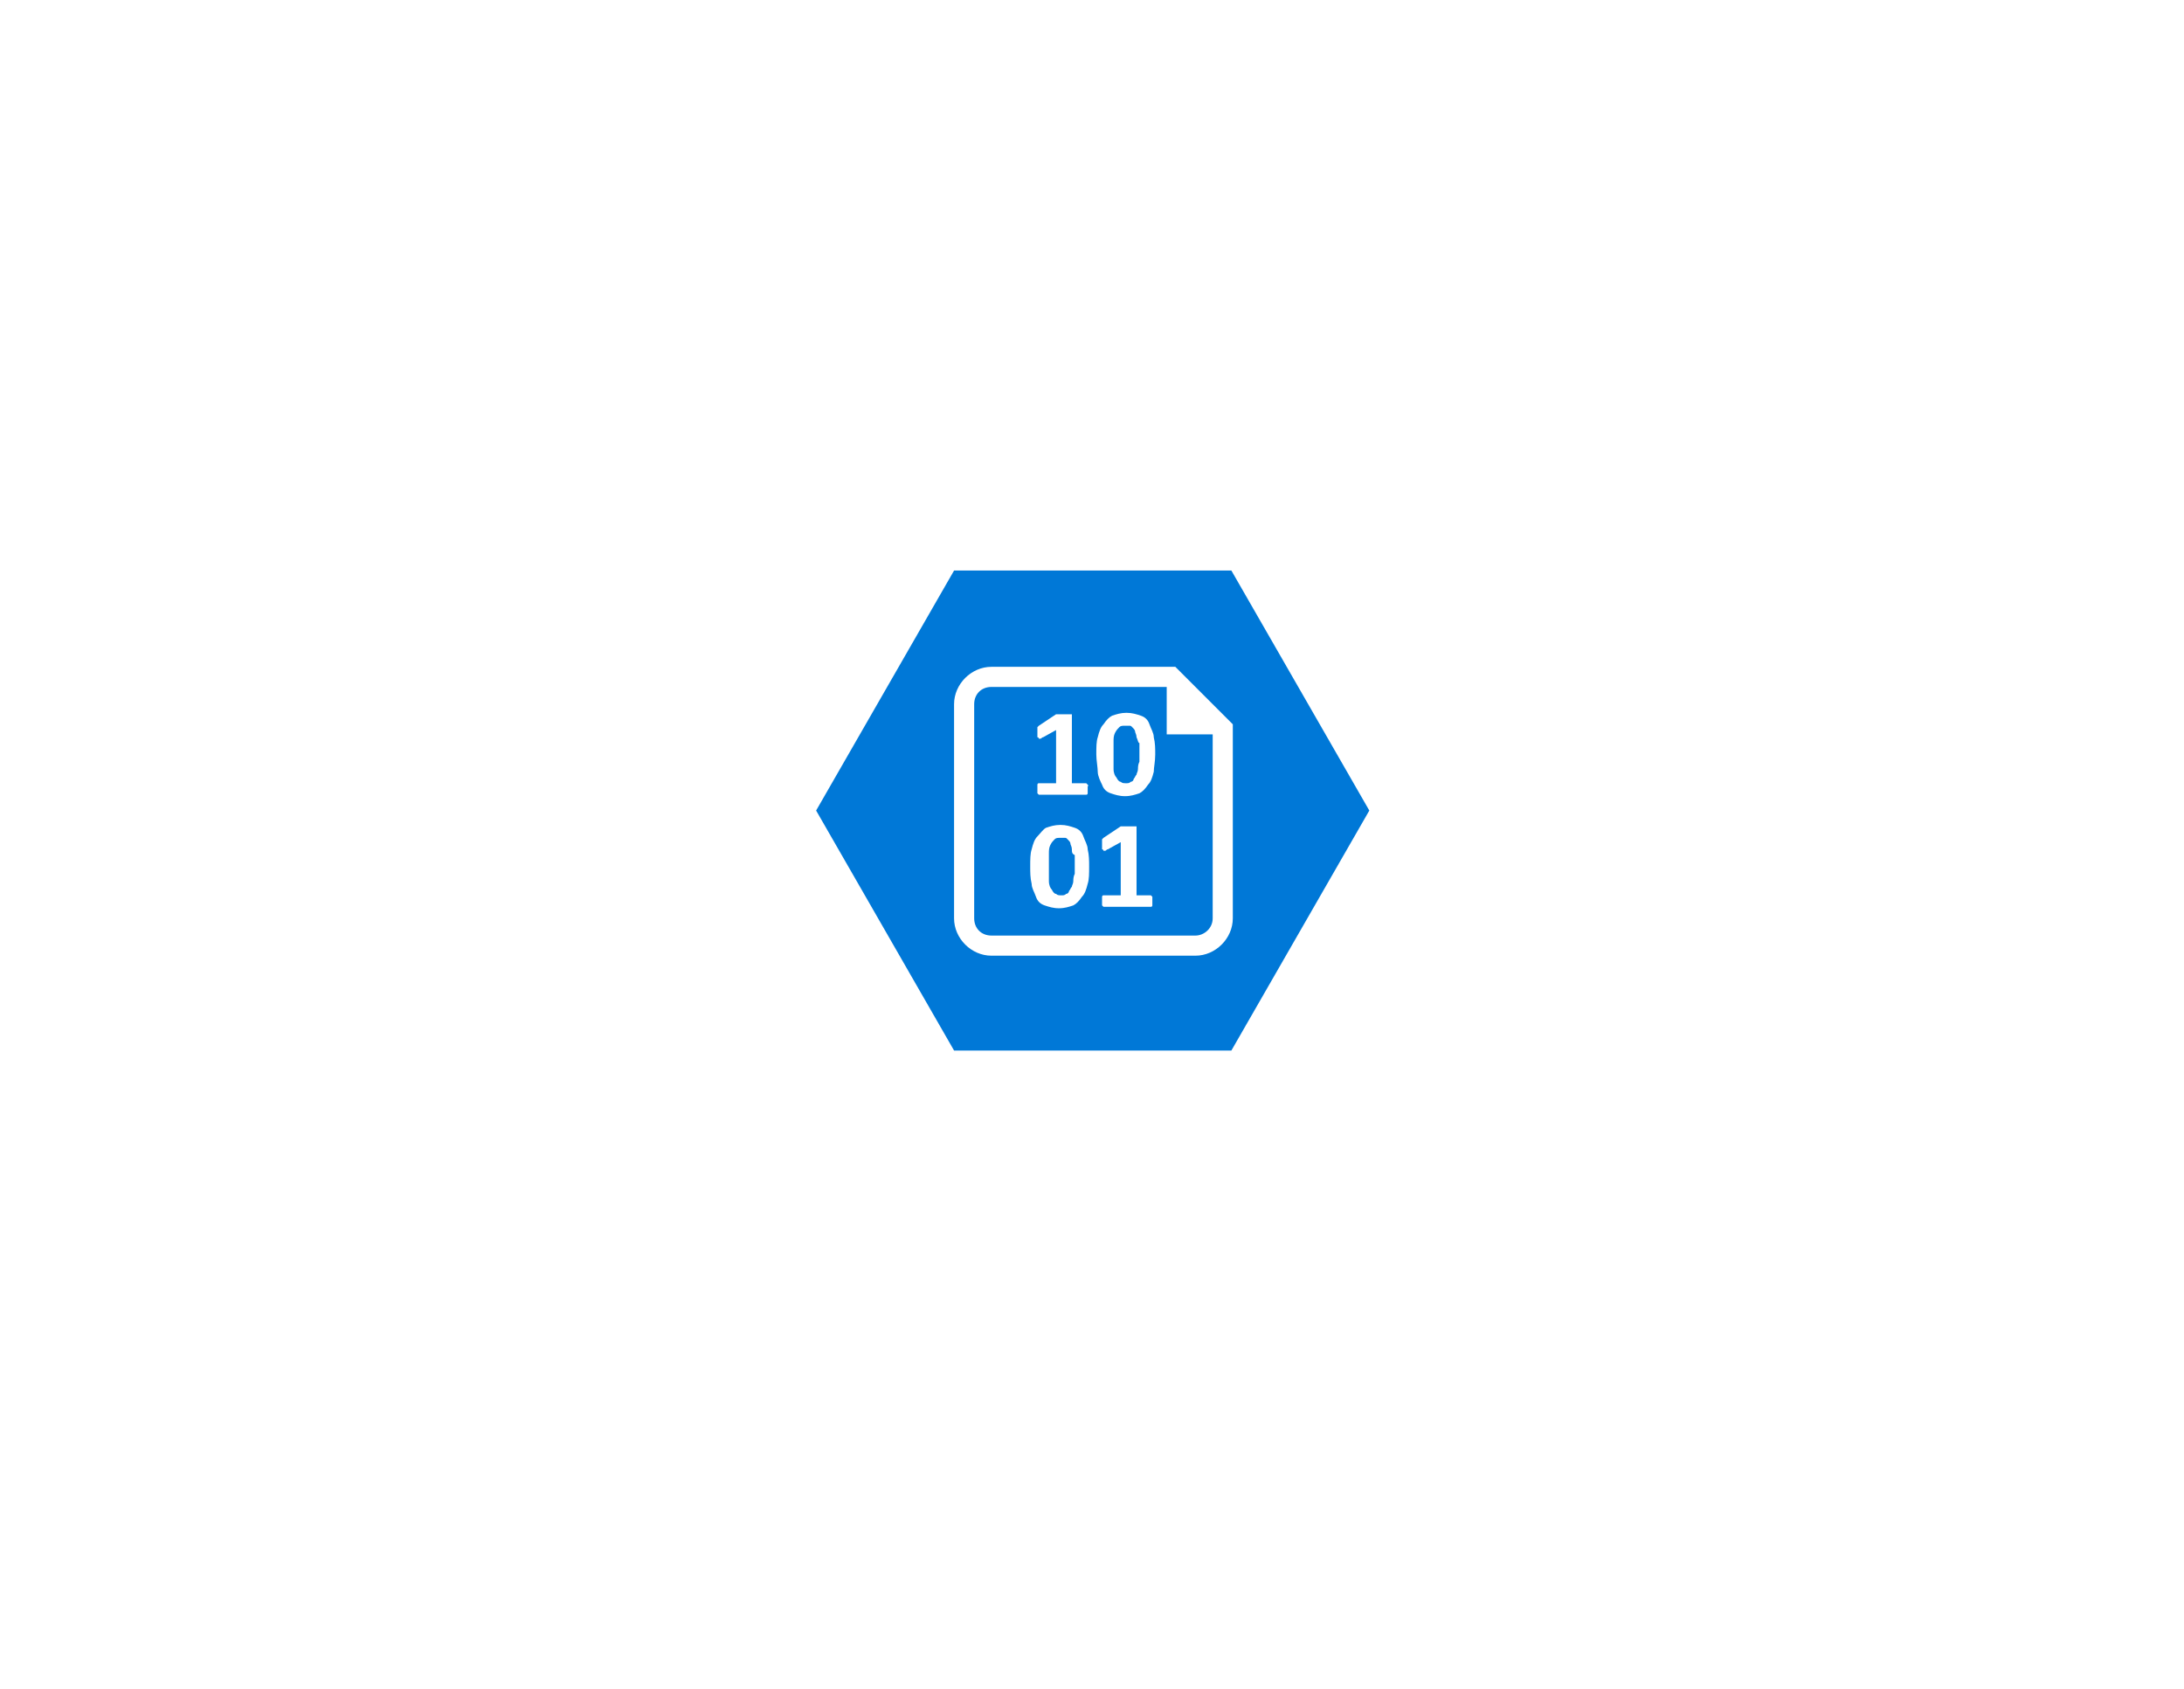
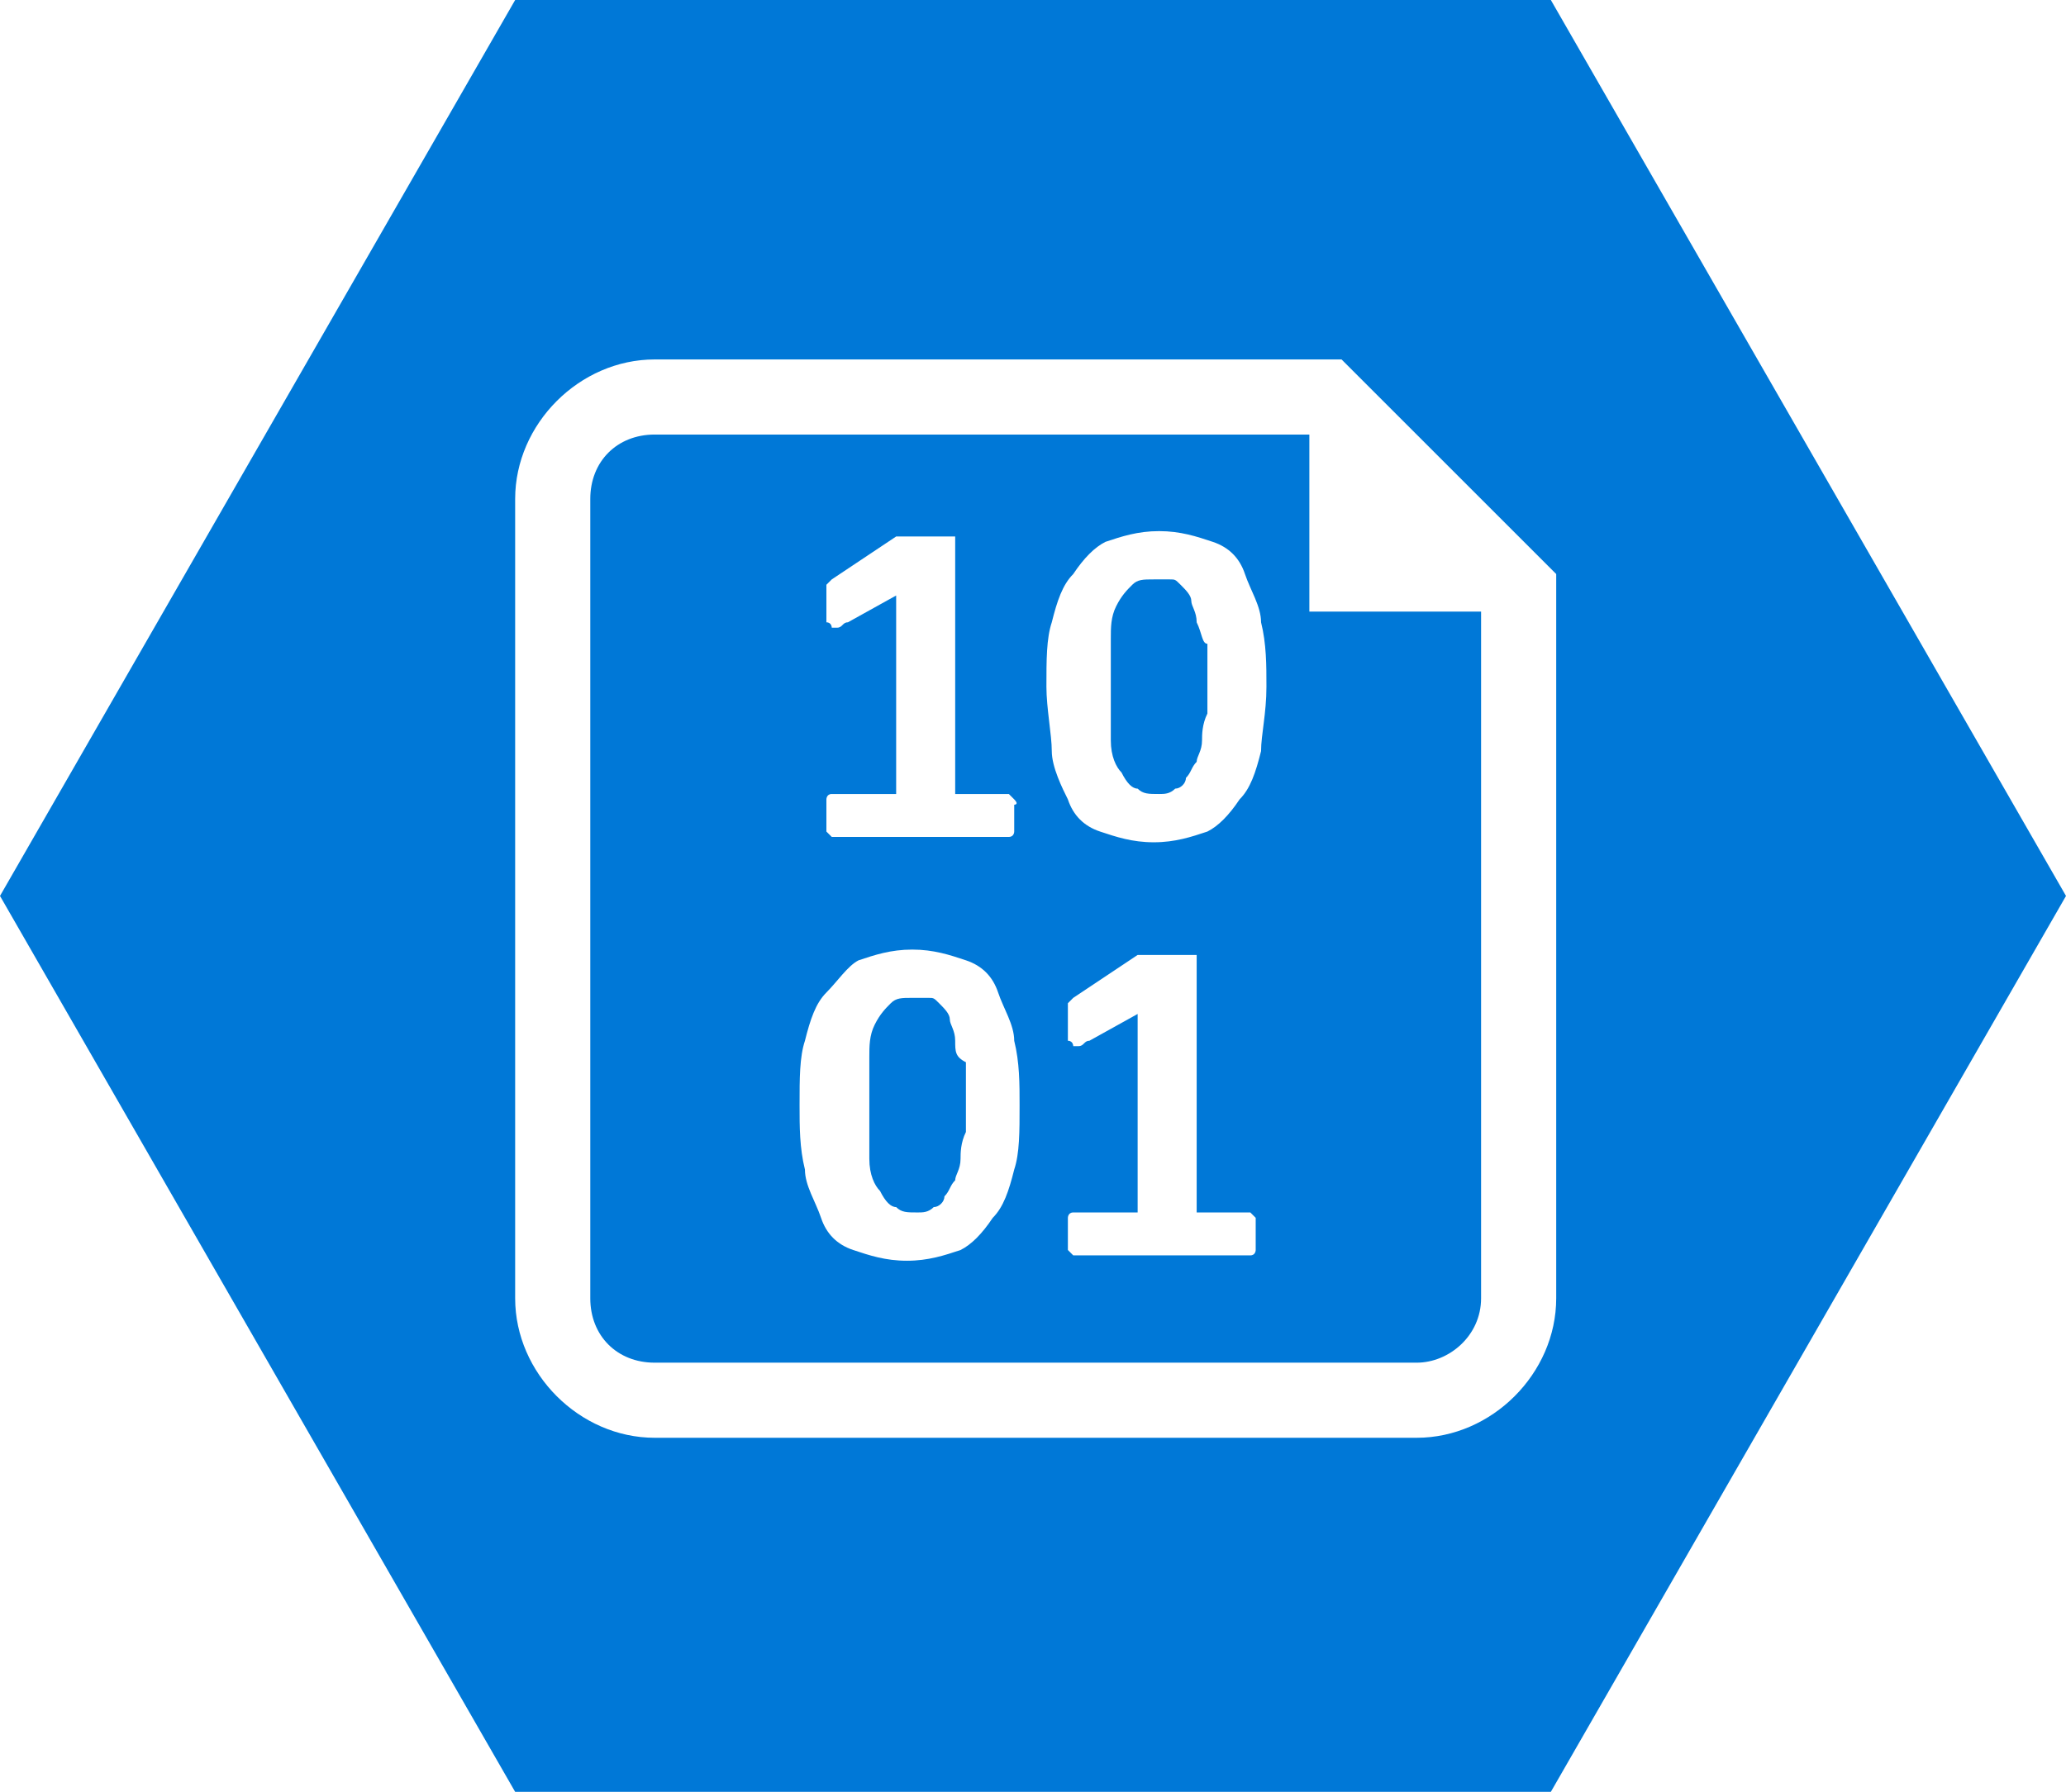
- <svg xmlns="http://www.w3.org/2000/svg" version="1.0" x="0px" y="0px" viewBox="0 0 152 117.5" enable-background="new 0 0 152 117.5" xml:space="preserve">
-   <g id="Layer_1">
+ <svg xmlns="http://www.w3.org/2000/svg" version="1.0" x="0px" y="0px" viewBox="0 0 38.5 33.4" enable-background="new 0 0 152 117.5" xml:space="preserve" id="svg70" width="38.5" height="33.4">
+   <defs id="defs74" />
+   <g id="Layer_1" transform="translate(-56.8,-39.7)">
    <g id="Azure">
	</g>
    <g id="BizTalk_Services" transform="translate(37.3575,-2500.2)">
	</g>
    <g id="Key_Vault">
	</g>
    <g id="Mobile_Engagement">
	</g>
    <g id="Office_subscription">
      <g id="Office_subscription_1_">
		</g>
    </g>
  </g>
-   <g id="paths">
+   <g id="paths" transform="translate(-56.8,-39.7)">
    <g id="Access_control">
	</g>
    <g id="Azure_active_directory">
	</g>
    <g id="API_Management">
	</g>
    <g id="Azure_automation">
	</g>
    <g id="Azure_SQL_database">
	</g>
    <g id="Azure_subscription">
	</g>
    <g id="Backup_service">
	</g>
    <g id="Bitbucket_code_source">
	</g>
    <g id="Azure_cache">
	</g>
    <g id="Content_delivery_network__x28_CDN_x29_">
	</g>
    <g id="Cloud_service">
	</g>
    <g id="CodePlex">
	</g>
    <g id="Dropbox_code_source">
	</g>
    <g id="Express_route">
	</g>
    <g id="Git_repository">
	</g>
    <g id="GitHub_code">
	</g>
    <g id="HD_Insight">
	</g>
    <g id="Health_monitoring">
	</g>
    <g id="Healthy">
	</g>
    <g id="BizTalk_hybrid_connection">
	</g>
    <g id="Hybrid_connection_manager_for_BizTalk_hybrid_connection">
	</g>
    <g id="Hyper-V_recovery_manager">
	</g>
    <g id="Machine_learning">
	</g>
    <g id="Media_services">
	</g>
    <g id="Microsoft_account">
	</g>
    <g id="Mobile_services">
	</g>
    <g id="Multi-factor_authentication">
	</g>
    <g id="MySQL_database">
	</g>
    <g id="Notification_hub">
	</g>
    <g id="Notification_topic">
	</g>
    <g id="Cloud_Office_365">
	</g>
    <g id="Office_365">
	</g>
    <g id="OS_image">
	</g>
    <g id="Remote_app">
	</g>
    <g id="Task_scheduler">
	</g>
    <g id="Azure_SDK">
	</g>
    <g id="Service_bus">
	</g>
    <g id="Service_bus_queue">
	</g>
    <g id="Service_bus_relay">
	</g>
    <g id="Service_bus_topic">
	</g>
    <g id="Service_endpoint">
	</g>
    <g id="Custom_create">
	</g>
    <g id="SQL_data_sync">
	</g>
    <g id="SQL_reporting">
	</g>
    <g id="Startup_task">
	</g>
    <g id="Windows_Azure_storage">
	</g>
    <g id="Storage_blob">
-       <g>
-         <path fill="#0078D7" d="M85.7,39.7H66.4l-9.6,16.7l9.6,16.7h19.3l9.6-16.7L85.7,39.7z M85.8,63.9c0,1.4-1.2,2.6-2.6,2.6H69     c-1.4,0-2.6-1.2-2.6-2.6V49c0-1.4,1.2-2.6,2.6-2.6h10.5c1,0,2,0,2,0h0.3l4,4v2.1V63.9z" />
-         <path fill="#0078D7" d="M74.6,59.1c0-0.2-0.1-0.3-0.1-0.4c0-0.1-0.1-0.2-0.2-0.3c-0.1-0.1-0.1-0.1-0.2-0.1c-0.1,0-0.2,0-0.3,0     c-0.2,0-0.3,0-0.4,0.1s-0.2,0.2-0.3,0.4C73,59,73,59.2,73,59.4c0,0.2,0,0.5,0,0.9c0,0.4,0,0.7,0,1c0,0.3,0.1,0.5,0.2,0.6     c0.1,0.2,0.2,0.3,0.3,0.3c0.1,0.1,0.2,0.1,0.4,0.1c0.1,0,0.2,0,0.3-0.1c0.1,0,0.2-0.1,0.2-0.2c0.1-0.1,0.1-0.2,0.2-0.3     c0-0.1,0.1-0.2,0.1-0.4c0-0.1,0-0.3,0.1-0.5c0-0.2,0-0.4,0-0.6c0-0.3,0-0.5,0-0.7C74.6,59.4,74.6,59.3,74.6,59.1z" />
-         <path fill="#0078D7" d="M79.1,51.3c0-0.2-0.1-0.3-0.1-0.4c0-0.1-0.1-0.2-0.2-0.3c-0.1-0.1-0.1-0.1-0.2-0.1c-0.1,0-0.2,0-0.3,0     c-0.2,0-0.3,0-0.4,0.1c-0.1,0.1-0.2,0.2-0.3,0.4c-0.1,0.2-0.1,0.4-0.1,0.6c0,0.2,0,0.5,0,0.9c0,0.4,0,0.7,0,1     c0,0.3,0.1,0.5,0.2,0.6c0.1,0.2,0.2,0.3,0.3,0.3c0.1,0.1,0.2,0.1,0.4,0.1c0.1,0,0.2,0,0.3-0.1c0.1,0,0.2-0.1,0.2-0.2     c0.1-0.1,0.1-0.2,0.2-0.3c0-0.1,0.1-0.2,0.1-0.4c0-0.1,0-0.3,0.1-0.5c0-0.2,0-0.4,0-0.6c0-0.3,0-0.5,0-0.7     C79.2,51.7,79.2,51.5,79.1,51.3z" />
-         <path fill="#0078D7" d="M81.1,47.8c-0.4,0-1,0-1.6,0H69c-0.7,0-1.2,0.5-1.2,1.2v14.9c0,0.7,0.5,1.2,1.2,1.2h14.2     c0.6,0,1.2-0.5,1.2-1.2V51.1h-3.2V47.8z M72.2,50.8c0,0,0-0.1,0-0.1c0,0,0-0.1,0-0.1c0,0,0,0,0.1-0.1l1.2-0.8c0,0,0,0,0.1,0     c0,0,0.1,0,0.1,0c0,0,0.1,0,0.1,0c0.1,0,0.1,0,0.2,0c0.1,0,0.2,0,0.3,0c0.1,0,0.1,0,0.2,0c0,0,0.1,0,0.1,0c0,0,0,0,0,0.1v4.7h0.9     c0,0,0.1,0,0.1,0c0,0,0,0,0.1,0.1s0,0.1,0,0.1c0,0.1,0,0.1,0,0.2c0,0.1,0,0.2,0,0.2c0,0.1,0,0.1,0,0.1c0,0,0,0.1-0.1,0.1     c0,0,0,0-0.1,0h-3.1c0,0,0,0-0.1,0c0,0,0,0-0.1-0.1c0,0,0-0.1,0-0.1c0-0.1,0-0.1,0-0.2c0-0.1,0-0.2,0-0.2c0-0.1,0-0.1,0-0.1     c0,0,0-0.1,0.1-0.1c0,0,0,0,0.1,0h1.1v-3.7l-0.9,0.5c-0.1,0-0.1,0.1-0.2,0.1c0,0-0.1,0-0.1,0c0,0,0-0.1-0.1-0.1     c0-0.1,0-0.1,0-0.3C72.2,50.9,72.2,50.8,72.2,50.8z M75.7,61.5c-0.1,0.4-0.2,0.7-0.4,0.9c-0.2,0.3-0.4,0.5-0.6,0.6     c-0.3,0.1-0.6,0.2-1,0.2c-0.4,0-0.7-0.1-1-0.2c-0.3-0.1-0.5-0.3-0.6-0.6s-0.3-0.6-0.3-0.9c-0.1-0.4-0.1-0.8-0.1-1.2     c0-0.5,0-0.9,0.1-1.2c0.1-0.4,0.2-0.7,0.4-0.9s0.4-0.5,0.6-0.6c0.3-0.1,0.6-0.2,1-0.2c0.4,0,0.7,0.1,1,0.2     c0.3,0.1,0.5,0.3,0.6,0.6c0.1,0.3,0.3,0.6,0.3,0.9c0.1,0.4,0.1,0.8,0.1,1.2C75.8,60.8,75.8,61.2,75.7,61.5z M80.2,62.9     c0,0.1,0,0.1,0,0.1c0,0,0,0.1-0.1,0.1c0,0,0,0-0.1,0h-3.1c0,0,0,0-0.1,0c0,0,0,0-0.1-0.1c0,0,0-0.1,0-0.1c0-0.1,0-0.1,0-0.2     c0-0.1,0-0.2,0-0.2c0-0.1,0-0.1,0-0.1c0,0,0-0.1,0.1-0.1c0,0,0,0,0.1,0H78v-3.7l-0.9,0.5c-0.1,0-0.1,0.1-0.2,0.1c0,0-0.1,0-0.1,0     c0,0,0-0.1-0.1-0.1c0-0.1,0-0.1,0-0.3c0-0.1,0-0.1,0-0.2c0,0,0-0.1,0-0.1c0,0,0-0.1,0-0.1s0,0,0.1-0.1l1.2-0.8c0,0,0,0,0.1,0     c0,0,0.1,0,0.1,0c0,0,0.1,0,0.1,0c0.1,0,0.1,0,0.2,0c0.1,0,0.2,0,0.3,0c0.1,0,0.1,0,0.2,0c0,0,0.1,0,0.1,0c0,0,0,0,0,0.1v4.7H80     c0,0,0.1,0,0.1,0c0,0,0,0,0.1,0.1c0,0,0,0.1,0,0.1c0,0.1,0,0.1,0,0.2C80.2,62.8,80.2,62.9,80.2,62.9z M80.3,53.7     c-0.1,0.4-0.2,0.7-0.4,0.9c-0.2,0.3-0.4,0.5-0.6,0.6c-0.3,0.1-0.6,0.2-1,0.2c-0.4,0-0.7-0.1-1-0.2c-0.3-0.1-0.5-0.3-0.6-0.6     c-0.1-0.2-0.3-0.6-0.3-0.9s-0.1-0.8-0.1-1.2c0-0.5,0-0.9,0.1-1.2c0.1-0.4,0.2-0.7,0.4-0.9c0.2-0.3,0.4-0.5,0.6-0.6     c0.3-0.1,0.6-0.2,1-0.2c0.4,0,0.7,0.1,1,0.2c0.3,0.1,0.5,0.3,0.6,0.6c0.1,0.3,0.3,0.6,0.3,0.9c0.1,0.4,0.1,0.8,0.1,1.2     C80.4,53,80.3,53.4,80.3,53.7z" />
+       <g id="g63">
+         <path d="M 85.7,39.7 H 66.4 l -9.6,16.7 9.6,16.7 h 19.3 l 9.6,-16.7 z m 0.1,24.2 c 0,1.4 -1.2,2.6 -2.6,2.6 H 69 c -1.4,0 -2.6,-1.2 -2.6,-2.6 V 49 c 0,-1.4 1.2,-2.6 2.6,-2.6 h 10.5 c 1,0 2,0 2,0 h 0.3 l 4,4 v 2.1 z" id="path55" style="fill:#0078d7" />
+         <path d="m 74.6,59.1 c 0,-0.2 -0.1,-0.3 -0.1,-0.4 0,-0.1 -0.1,-0.2 -0.2,-0.3 -0.1,-0.1 -0.1,-0.1 -0.2,-0.1 -0.1,0 -0.2,0 -0.3,0 -0.2,0 -0.3,0 -0.4,0.1 -0.1,0.1 -0.2,0.2 -0.3,0.4 C 73,59 73,59.2 73,59.4 c 0,0.2 0,0.5 0,0.9 0,0.4 0,0.7 0,1 0,0.3 0.1,0.5 0.2,0.6 0.1,0.2 0.2,0.3 0.3,0.3 0.1,0.1 0.2,0.1 0.4,0.1 0.1,0 0.2,0 0.3,-0.1 0.1,0 0.2,-0.1 0.2,-0.2 0.1,-0.1 0.1,-0.2 0.2,-0.3 0,-0.1 0.1,-0.2 0.1,-0.4 0,-0.1 0,-0.3 0.1,-0.5 0,-0.2 0,-0.4 0,-0.6 0,-0.3 0,-0.5 0,-0.7 -0.2,-0.1 -0.2,-0.2 -0.2,-0.4 z" id="path57" style="fill:#0078d7" />
+         <path d="M 79.1,51.3 C 79.1,51.1 79,51 79,50.9 c 0,-0.1 -0.1,-0.2 -0.2,-0.3 -0.1,-0.1 -0.1,-0.1 -0.2,-0.1 -0.1,0 -0.2,0 -0.3,0 -0.2,0 -0.3,0 -0.4,0.1 -0.1,0.1 -0.2,0.2 -0.3,0.4 -0.1,0.2 -0.1,0.4 -0.1,0.6 0,0.2 0,0.5 0,0.9 0,0.4 0,0.7 0,1 0,0.3 0.1,0.5 0.2,0.6 0.1,0.2 0.2,0.3 0.3,0.3 0.1,0.1 0.2,0.1 0.4,0.1 0.1,0 0.2,0 0.3,-0.1 0.1,0 0.2,-0.1 0.2,-0.2 0.1,-0.1 0.1,-0.2 0.2,-0.3 0,-0.1 0.1,-0.2 0.1,-0.4 0,-0.1 0,-0.3 0.1,-0.5 0,-0.2 0,-0.4 0,-0.6 0,-0.3 0,-0.5 0,-0.7 -0.1,0 -0.1,-0.2 -0.2,-0.4 z" id="path59" style="fill:#0078d7" />
+         <path d="m 81.1,47.8 c -0.4,0 -1,0 -1.6,0 H 69 c -0.7,0 -1.2,0.5 -1.2,1.2 v 14.9 c 0,0.7 0.5,1.2 1.2,1.2 h 14.2 c 0.6,0 1.2,-0.5 1.2,-1.2 V 51.1 h -3.2 v -3.3 z m -8.9,3 c 0,0 0,-0.1 0,-0.1 0,0 0,-0.1 0,-0.1 0,0 0,0 0.1,-0.1 l 1.2,-0.8 c 0,0 0,0 0.1,0 0,0 0.1,0 0.1,0 0,0 0.1,0 0.1,0 0.1,0 0.1,0 0.2,0 0.1,0 0.2,0 0.3,0 0.1,0 0.1,0 0.2,0 0,0 0.1,0 0.1,0 0,0 0,0 0,0.1 v 4.7 h 0.9 c 0,0 0.1,0 0.1,0 0,0 0,0 0.1,0.1 0.1,0.1 0,0.1 0,0.1 0,0.1 0,0.1 0,0.2 0,0.1 0,0.2 0,0.2 0,0.1 0,0.1 0,0.1 0,0 0,0.1 -0.1,0.1 0,0 0,0 -0.1,0 h -3.1 c 0,0 0,0 -0.1,0 0,0 0,0 -0.1,-0.1 0,0 0,-0.1 0,-0.1 0,-0.1 0,-0.1 0,-0.2 0,-0.1 0,-0.2 0,-0.2 0,-0.1 0,-0.1 0,-0.1 0,0 0,-0.1 0.1,-0.1 0,0 0,0 0.1,0 h 1.1 v -3.7 l -0.9,0.5 c -0.1,0 -0.1,0.1 -0.2,0.1 0,0 -0.1,0 -0.1,0 0,0 0,-0.1 -0.1,-0.1 0,-0.1 0,-0.1 0,-0.3 0,-0.1 0,-0.2 0,-0.2 z m 3.5,10.7 c -0.1,0.4 -0.2,0.7 -0.4,0.9 -0.2,0.3 -0.4,0.5 -0.6,0.6 -0.3,0.1 -0.6,0.2 -1,0.2 -0.4,0 -0.7,-0.1 -1,-0.2 -0.3,-0.1 -0.5,-0.3 -0.6,-0.6 -0.1,-0.3 -0.3,-0.6 -0.3,-0.9 -0.1,-0.4 -0.1,-0.8 -0.1,-1.2 0,-0.5 0,-0.9 0.1,-1.2 0.1,-0.4 0.2,-0.7 0.4,-0.9 0.2,-0.2 0.4,-0.5 0.6,-0.6 0.3,-0.1 0.6,-0.2 1,-0.2 0.4,0 0.7,0.1 1,0.2 0.3,0.1 0.5,0.3 0.6,0.6 0.1,0.3 0.3,0.6 0.3,0.9 0.1,0.4 0.1,0.8 0.1,1.2 0,0.5 0,0.9 -0.1,1.2 z m 4.5,1.4 c 0,0.1 0,0.1 0,0.1 0,0 0,0.1 -0.1,0.1 0,0 0,0 -0.1,0 h -3.1 c 0,0 0,0 -0.1,0 0,0 0,0 -0.1,-0.1 0,0 0,-0.1 0,-0.1 0,-0.1 0,-0.1 0,-0.2 0,-0.1 0,-0.2 0,-0.2 0,-0.1 0,-0.1 0,-0.1 0,0 0,-0.1 0.1,-0.1 0,0 0,0 0.1,0 H 78 v -3.7 l -0.9,0.5 c -0.1,0 -0.1,0.1 -0.2,0.1 0,0 -0.1,0 -0.1,0 0,0 0,-0.1 -0.1,-0.1 0,-0.1 0,-0.1 0,-0.3 0,-0.1 0,-0.1 0,-0.2 0,0 0,-0.1 0,-0.1 0,0 0,-0.1 0,-0.1 0,0 0,0 0.1,-0.1 L 78,57.5 c 0,0 0,0 0.1,0 0,0 0.1,0 0.1,0 0,0 0.1,0 0.1,0 0.1,0 0.1,0 0.2,0 0.1,0 0.2,0 0.3,0 0.1,0 0.1,0 0.2,0 0,0 0.1,0 0.1,0 0,0 0,0 0,0.1 v 4.7 H 80 c 0,0 0.1,0 0.1,0 0,0 0,0 0.1,0.1 0,0 0,0.1 0,0.1 0,0.1 0,0.1 0,0.2 0,0.1 0,0.2 0,0.2 z m 0.1,-9.2 c -0.1,0.4 -0.2,0.7 -0.4,0.9 -0.2,0.3 -0.4,0.5 -0.6,0.6 -0.3,0.1 -0.6,0.2 -1,0.2 -0.4,0 -0.7,-0.1 -1,-0.2 -0.3,-0.1 -0.5,-0.3 -0.6,-0.6 -0.1,-0.2 -0.3,-0.6 -0.3,-0.9 0,-0.3 -0.1,-0.8 -0.1,-1.2 0,-0.5 0,-0.9 0.1,-1.2 0.1,-0.4 0.2,-0.7 0.4,-0.9 0.2,-0.3 0.4,-0.5 0.6,-0.6 0.3,-0.1 0.6,-0.2 1,-0.2 0.4,0 0.7,0.1 1,0.2 0.3,0.1 0.5,0.3 0.6,0.6 0.1,0.3 0.3,0.6 0.3,0.9 0.1,0.4 0.1,0.8 0.1,1.2 0,0.5 -0.1,0.9 -0.1,1.2 z" id="path61" style="fill:#0078d7" />
      </g>
    </g>
  </g>
-   <g id="Layer_57">
+   <g id="Layer_57" transform="translate(-56.8,-39.7)">
</g>
-   <g id="Ibiza_Symbols">
+   <g id="Ibiza_Symbols" transform="translate(-56.8,-39.7)">
    <g id="SQL_Database_Premium">
	</g>
  </g>
</svg>
